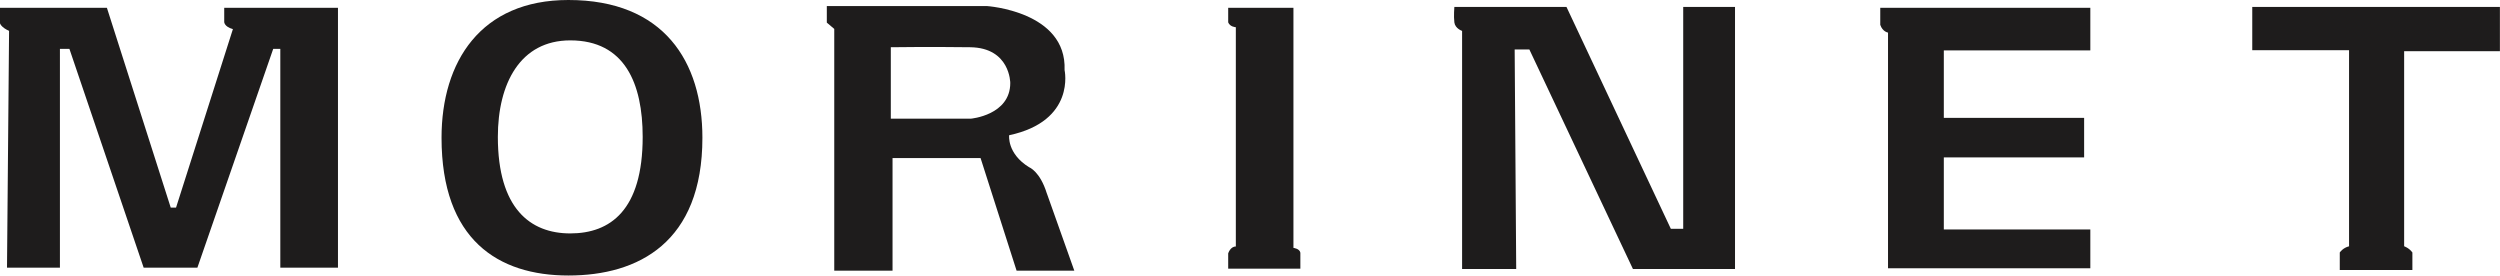
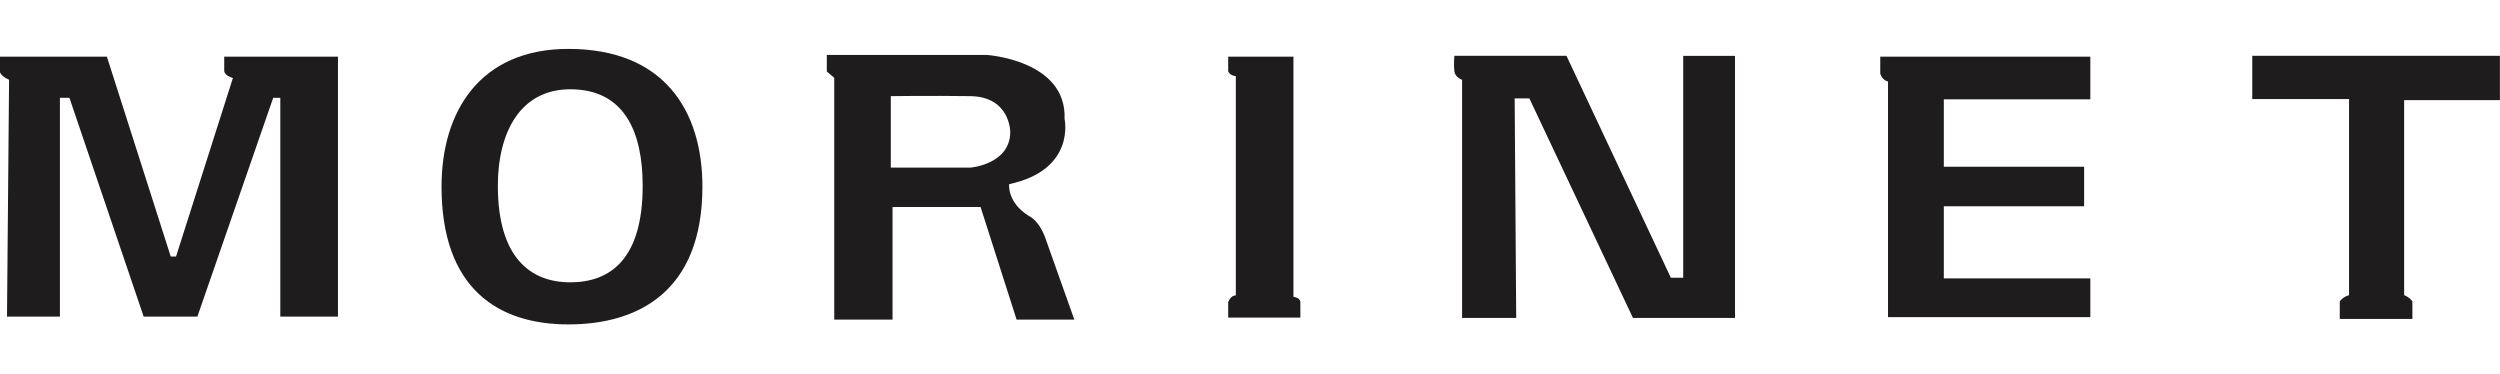
- <svg xmlns="http://www.w3.org/2000/svg" width="2892" height="319" viewBox="0 0 2892 319" fill="none">
+ <svg xmlns="http://www.w3.org/2000/svg" width="174" height="26" viewBox="0 0 2892 319" fill="none">
  <path d="M1691.35 311.212V35.744C1691.35 35.744 1683.3 33.063 1682.4 25.894C1681.5 18.725 1682.4 8 1682.4 8H1812.09L1932.83 264.698H1947.14V8.028H2007.06V311.212H1889L1769.16 57.223H1752.17L1753.95 311.212H1691.35Z" fill="#1E1C1C" />
  <path d="M2605.39 8H2891.89V59.227H2781.11V284.879C2781.11 284.879 2786.87 286.798 2790.65 292.076V312.341H2706.65V292.076C2706.65 292.076 2710.24 286.629 2717.38 284.935V58.041H2605.41V8H2605.39Z" fill="#1E1C1C" />
  <path d="M8.1 309.643H69.319V56.529H80.298L166.184 309.643H228.333L316.054 56.529H324.267V309.643H390.961V9H259.38V25.455C259.38 25.455 259.38 30.93 269.428 33.668L203.637 240.184H197.512L123.65 9H0V26.951C0 26.951 1.157 31.608 10.499 35.7L8.1 309.615V309.643Z" fill="#1E1C1C" />
  <path d="M1420.8 9H1496.25V286.754C1496.25 286.754 1503.47 287.544 1504.26 292.37V310.829H1420.77V293.161C1420.77 293.161 1423.17 285.145 1429.61 285.145V31.495C1429.61 31.495 1422.86 31.184 1420.77 25.878V9H1420.8Z" fill="#1E1C1C" />
  <path d="M1211.01 223.902C1203.08 198.106 1190.52 193.477 1190.52 193.477C1164.72 177.615 1167.38 156.447 1167.38 156.447C1244.74 139.907 1231.5 81.06 1231.5 81.06C1234.16 12.955 1141.58 7 1141.58 7H956.459V26.164L965.067 33.446V313.119H1032.49V182.865H1134.33L1175.99 313.119H1242.76L1211.04 223.846L1211.01 223.902ZM1123.07 137.283H1030.49V54.642C1030.49 54.642 1076.1 53.993 1122.39 54.642C1168.68 55.291 1168.68 95.963 1168.68 95.963C1168.68 133.331 1123.07 137.283 1123.07 137.283Z" fill="#1E1C1C" />
  <path d="M657.509 0C556.015 0 510.772 71.351 510.772 159.353C510.772 277.584 576.478 318.707 657.509 318.707C738.541 318.707 812.544 280.407 812.544 159.353C812.544 71.351 768.063 0 657.509 0ZM659.682 270.02C613.423 270.02 575.913 241.203 575.913 158.366C575.913 96.696 601.738 46.711 659.682 46.711C722.792 46.711 743.452 96.696 743.452 158.366C743.452 243.207 705.942 270.02 659.682 270.02Z" fill="#1E1C1C" />
  <path d="M2418.09 9V58.308H2248.61V136.319H2410.92V182.042H2248.61V265.444H2418.09V310.293H2184.06V37.704C2184.06 37.704 2177.79 36.801 2175.08 28.729V9H2418.09Z" fill="#1E1C1C" />
</svg>
